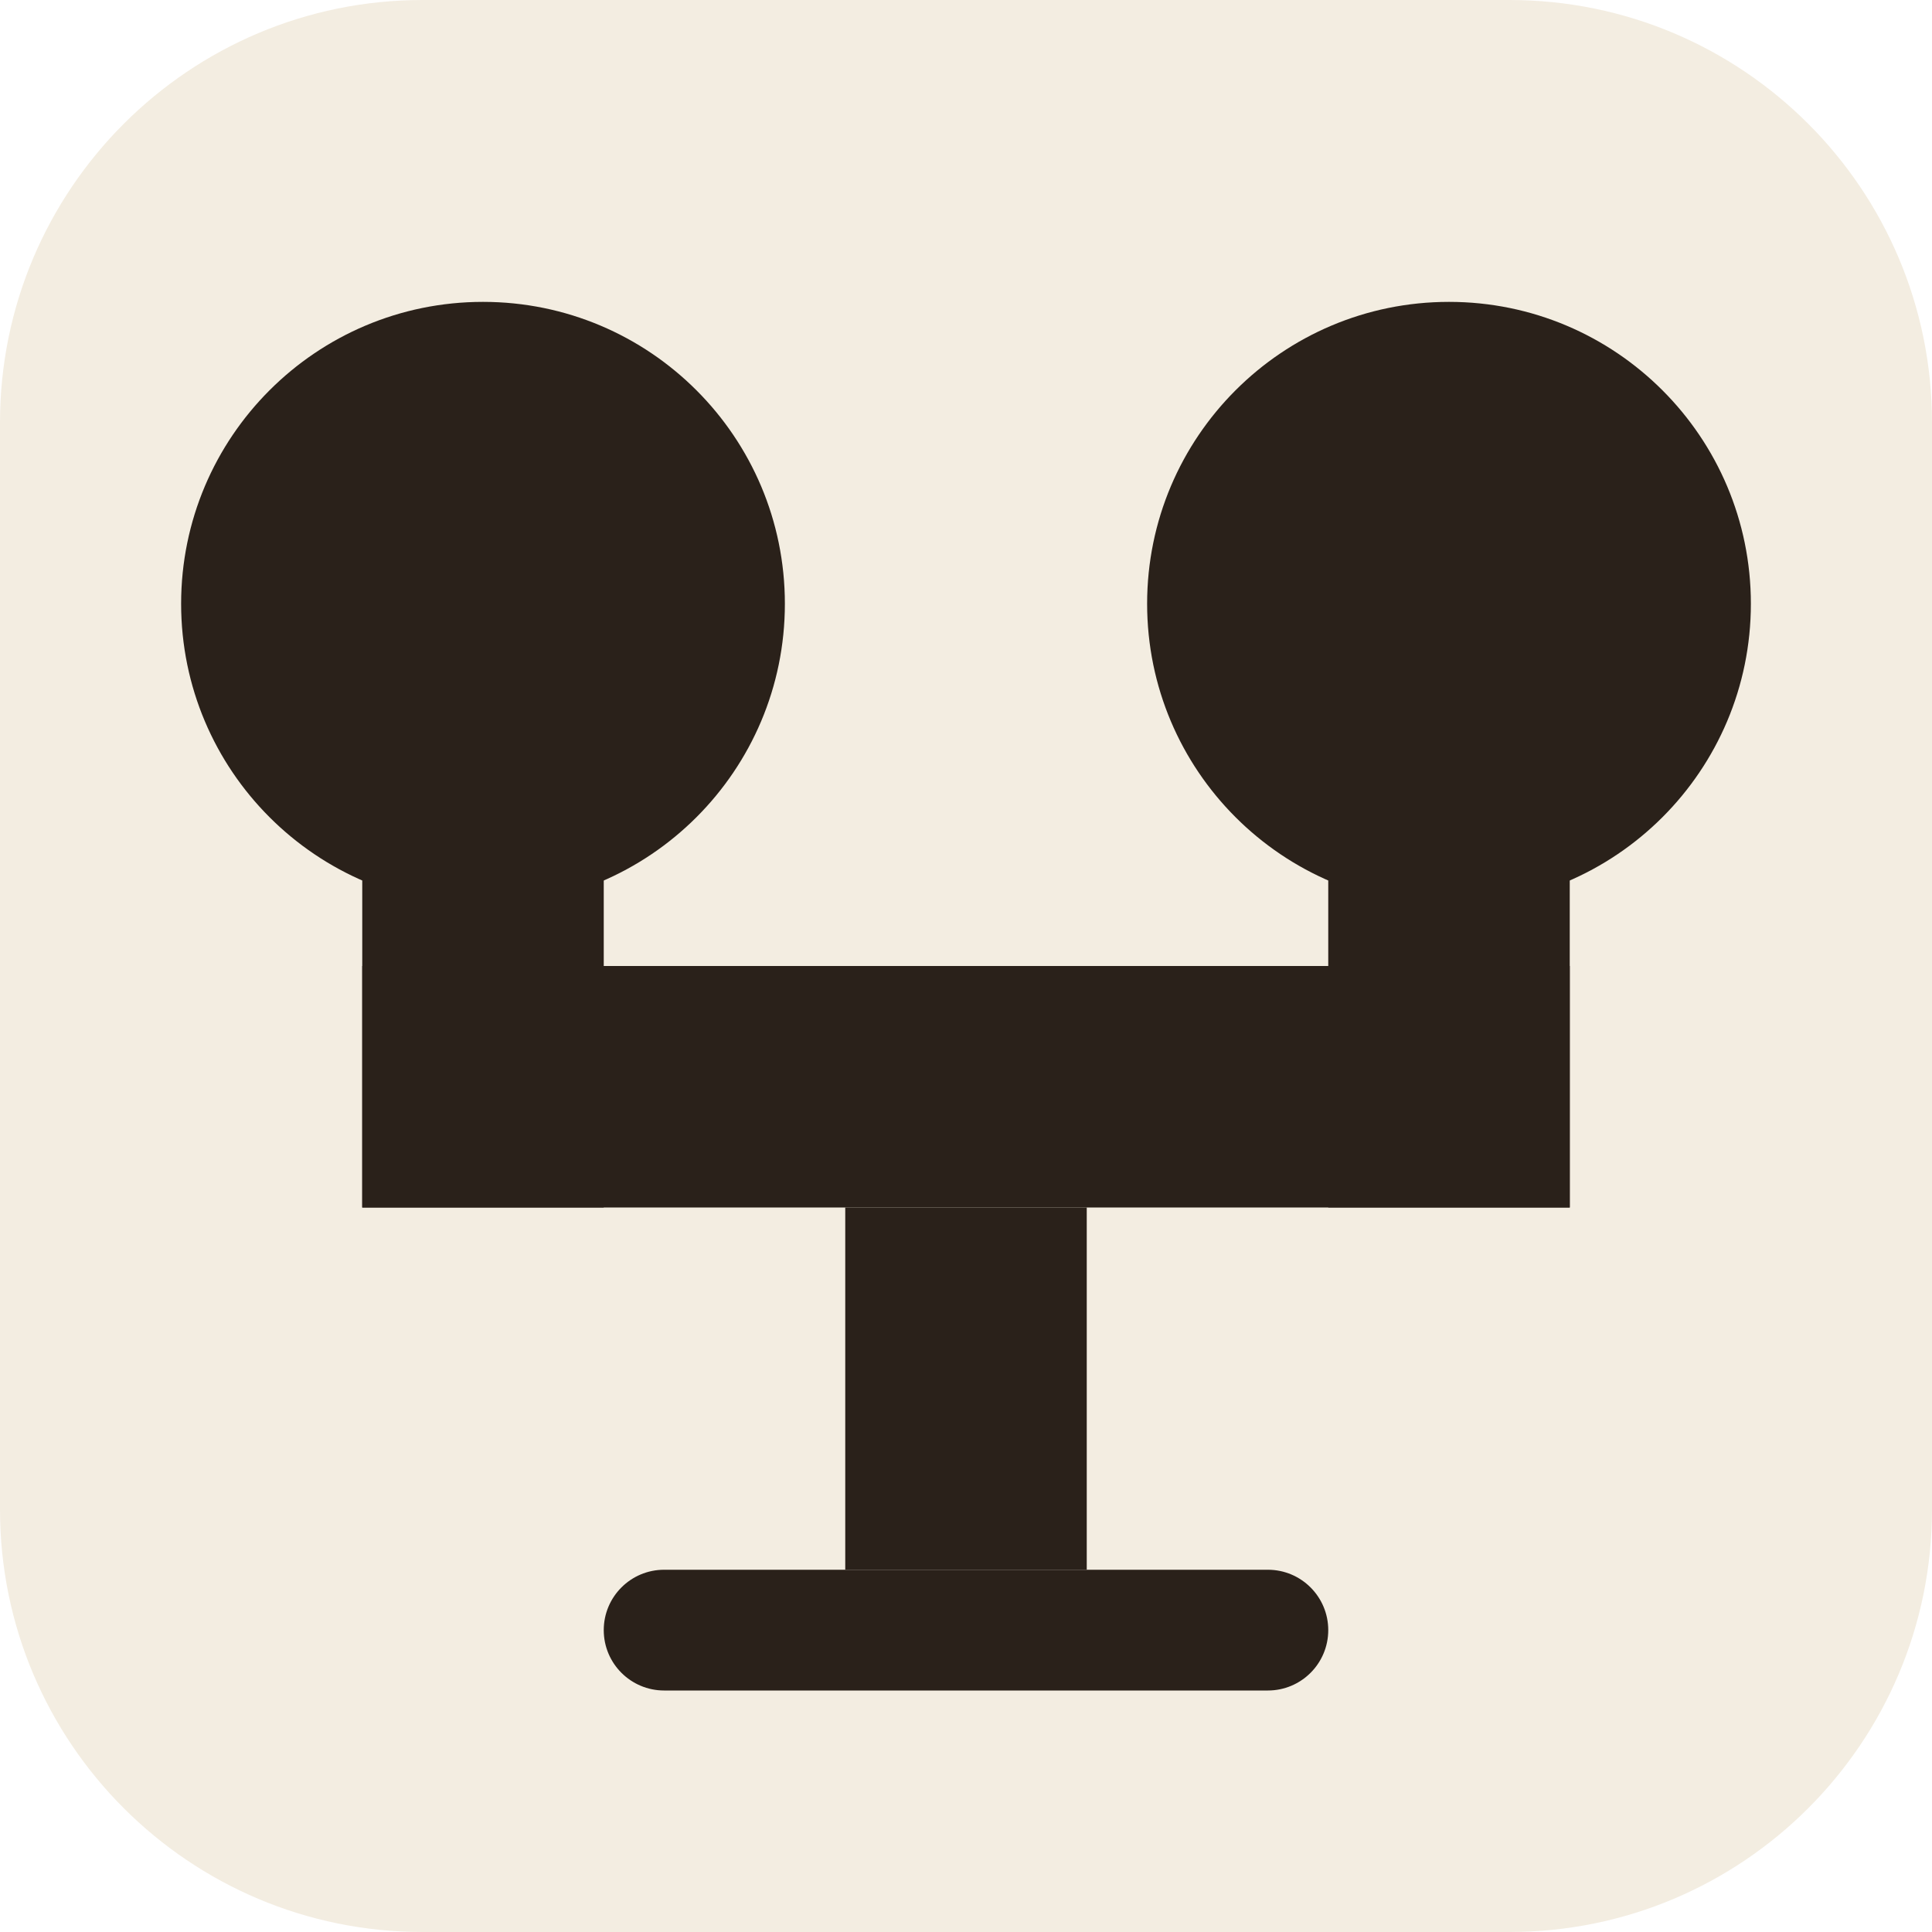
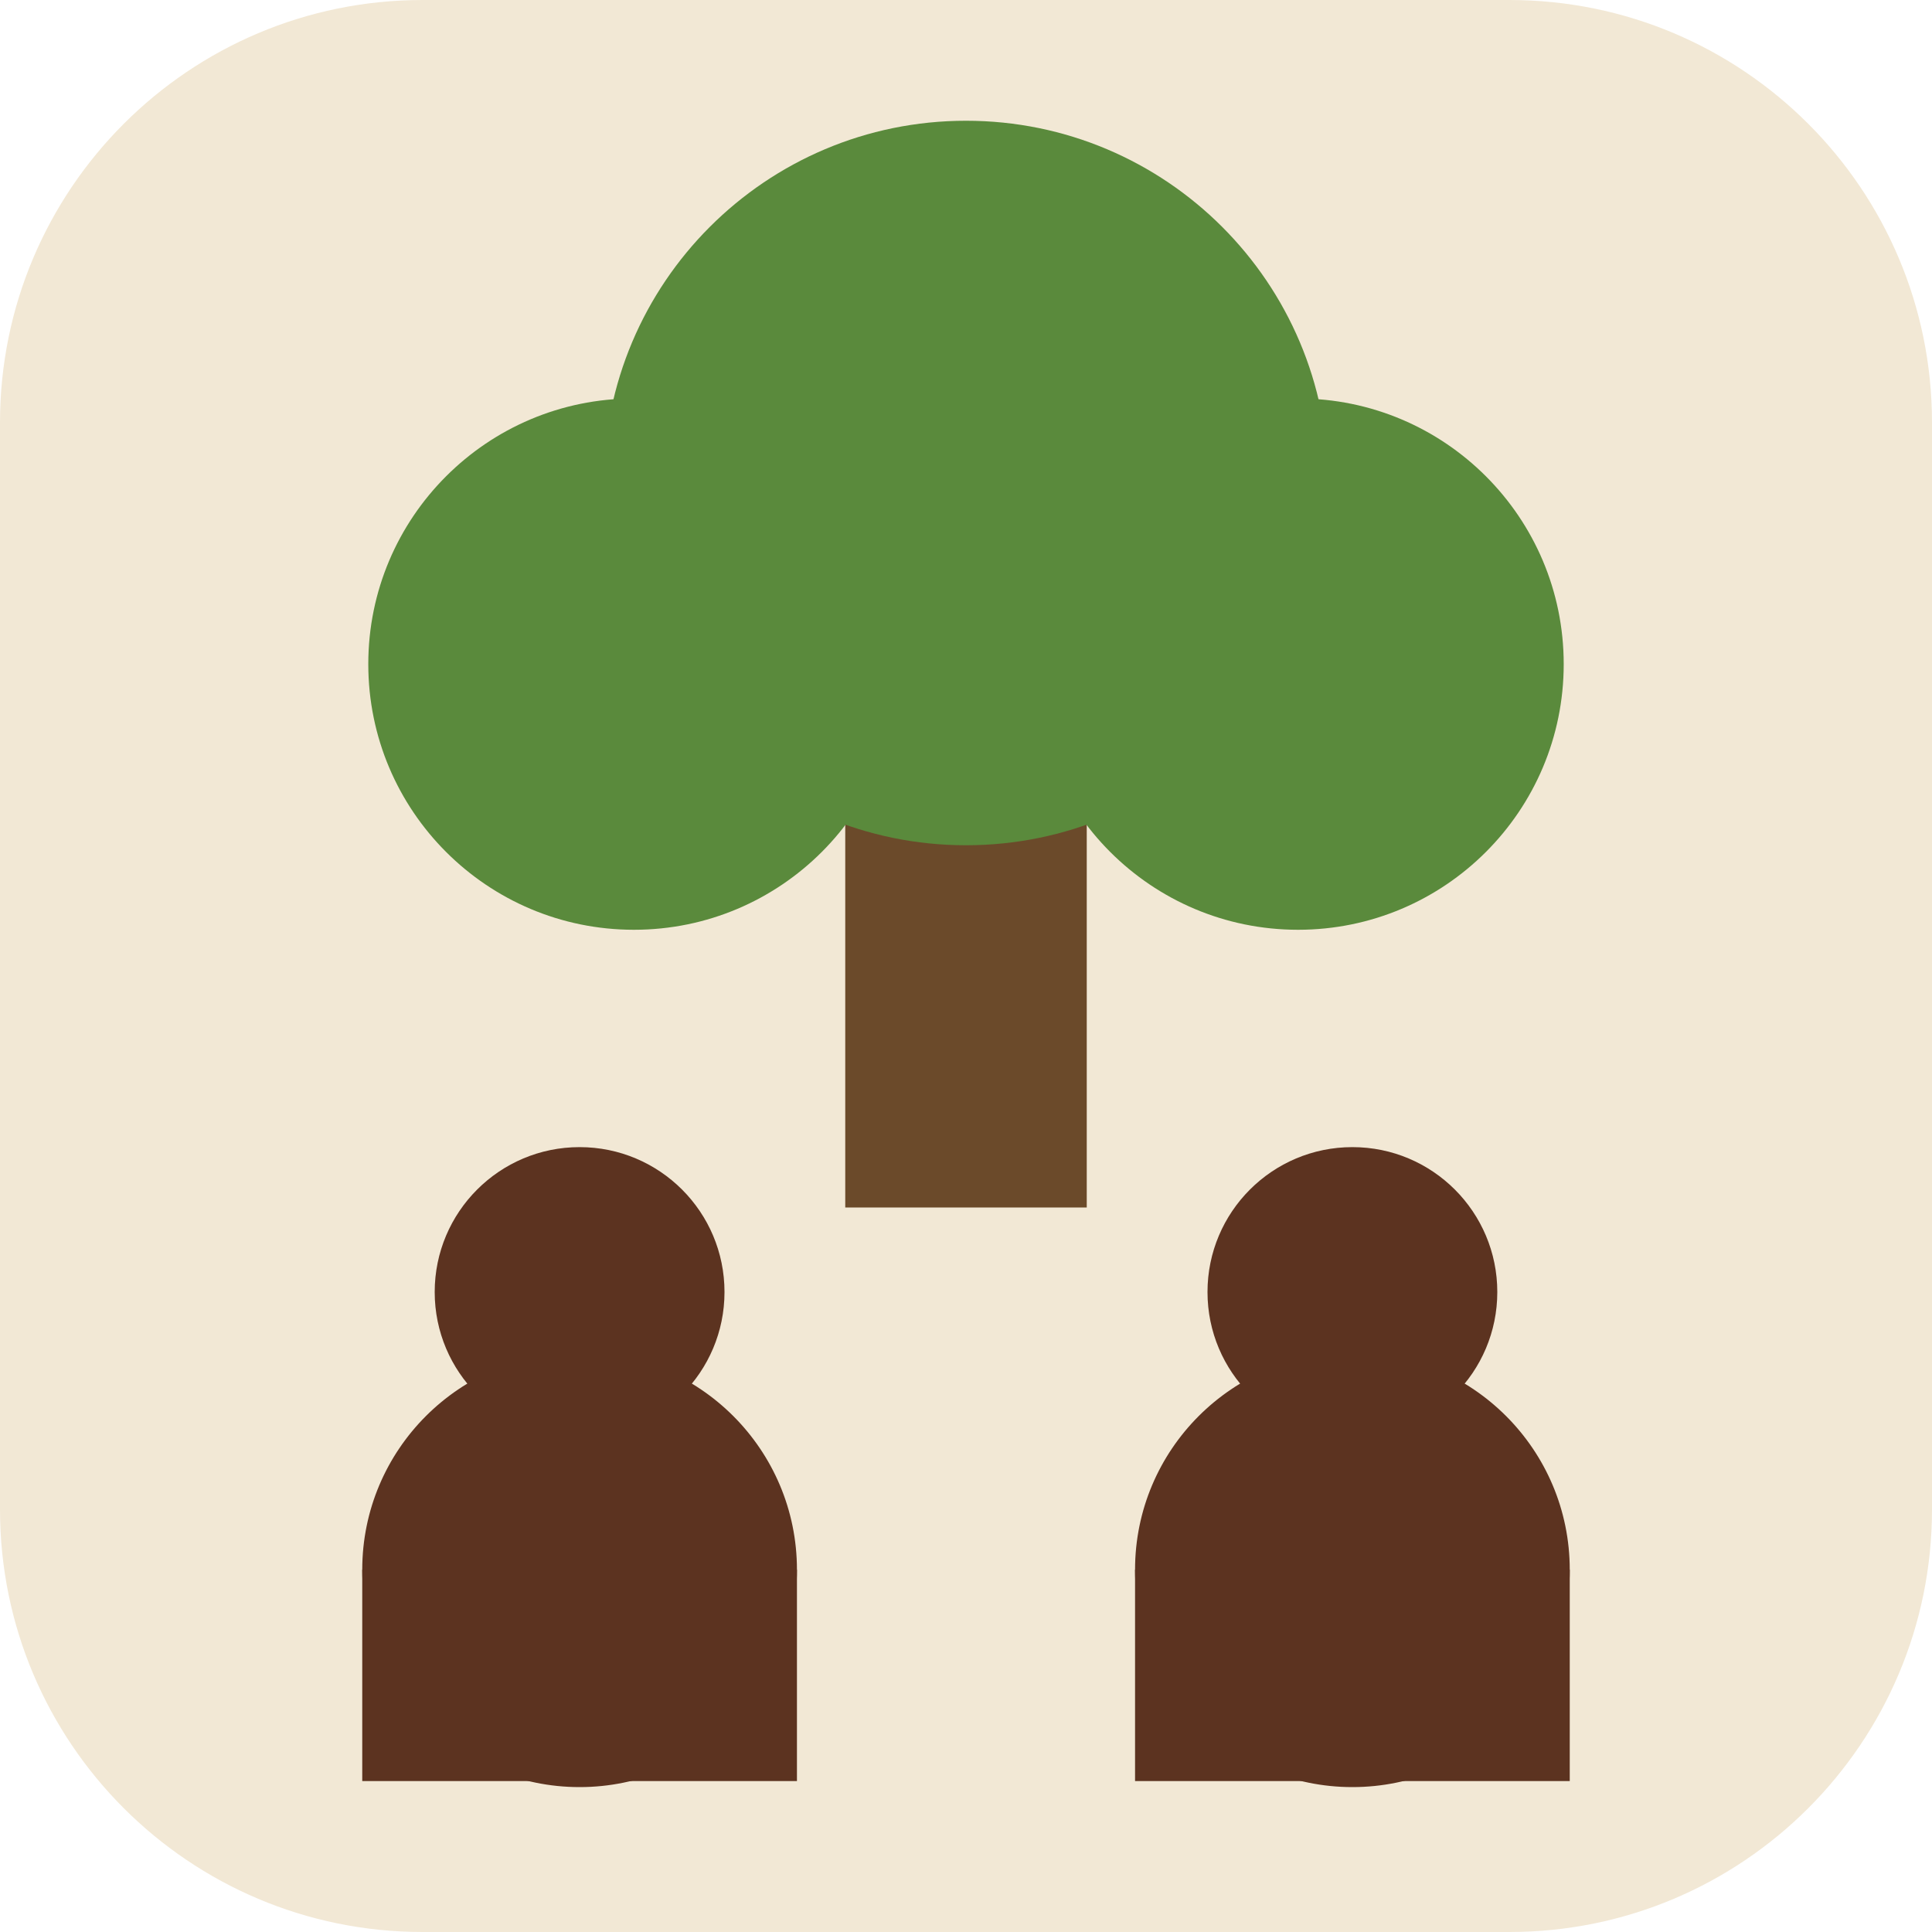
<svg xmlns="http://www.w3.org/2000/svg" viewBox="0 0 32 32" width="32" height="32" role="img" aria-label="Nasr Aldeen family tree">
-   <rect width="32" height="32" rx="7" fill="#F3EDE1" />
-   <g fill="#2A211A">
-     <circle cx="8" cy="10" r="5" />
-     <circle cx="24" cy="10" r="5" />
-     <rect x="6" y="14" width="4" height="6" />
-     <rect x="22" y="14" width="4" height="6" />
-     <rect x="6" y="16" width="20" height="4" />
-     <rect x="14" y="20" width="4" height="6" />
-     <rect x="10" y="26" width="12" height="2" rx="1" />
+   <rect width="32" height="32" rx="7" fill="#F2E8D5" />
+   <rect x="14" y="12" width="4" height="8" fill="#6B4A2A" />
+   <g fill="#5A8A3C">
+     <circle cx="16" cy="8" r="6" />
+     <circle cx="10.5" cy="11" r="4.4" />
+     <circle cx="21.5" cy="11" r="4.4" />
+   </g>
+   <g fill="#5C3320">
+     <circle cx="9.6" cy="21.4" r="2.4" />
+     <circle cx="9.6" cy="26" r="3.6" />
+     <rect x="6" y="26" width="7.2" height="3.5" />
+     <circle cx="22.4" cy="21.4" r="2.4" />
+     <circle cx="22.4" cy="26" r="3.6" />
+     <rect x="18.8" y="26" width="7.2" height="3.5" />
  </g>
</svg>
